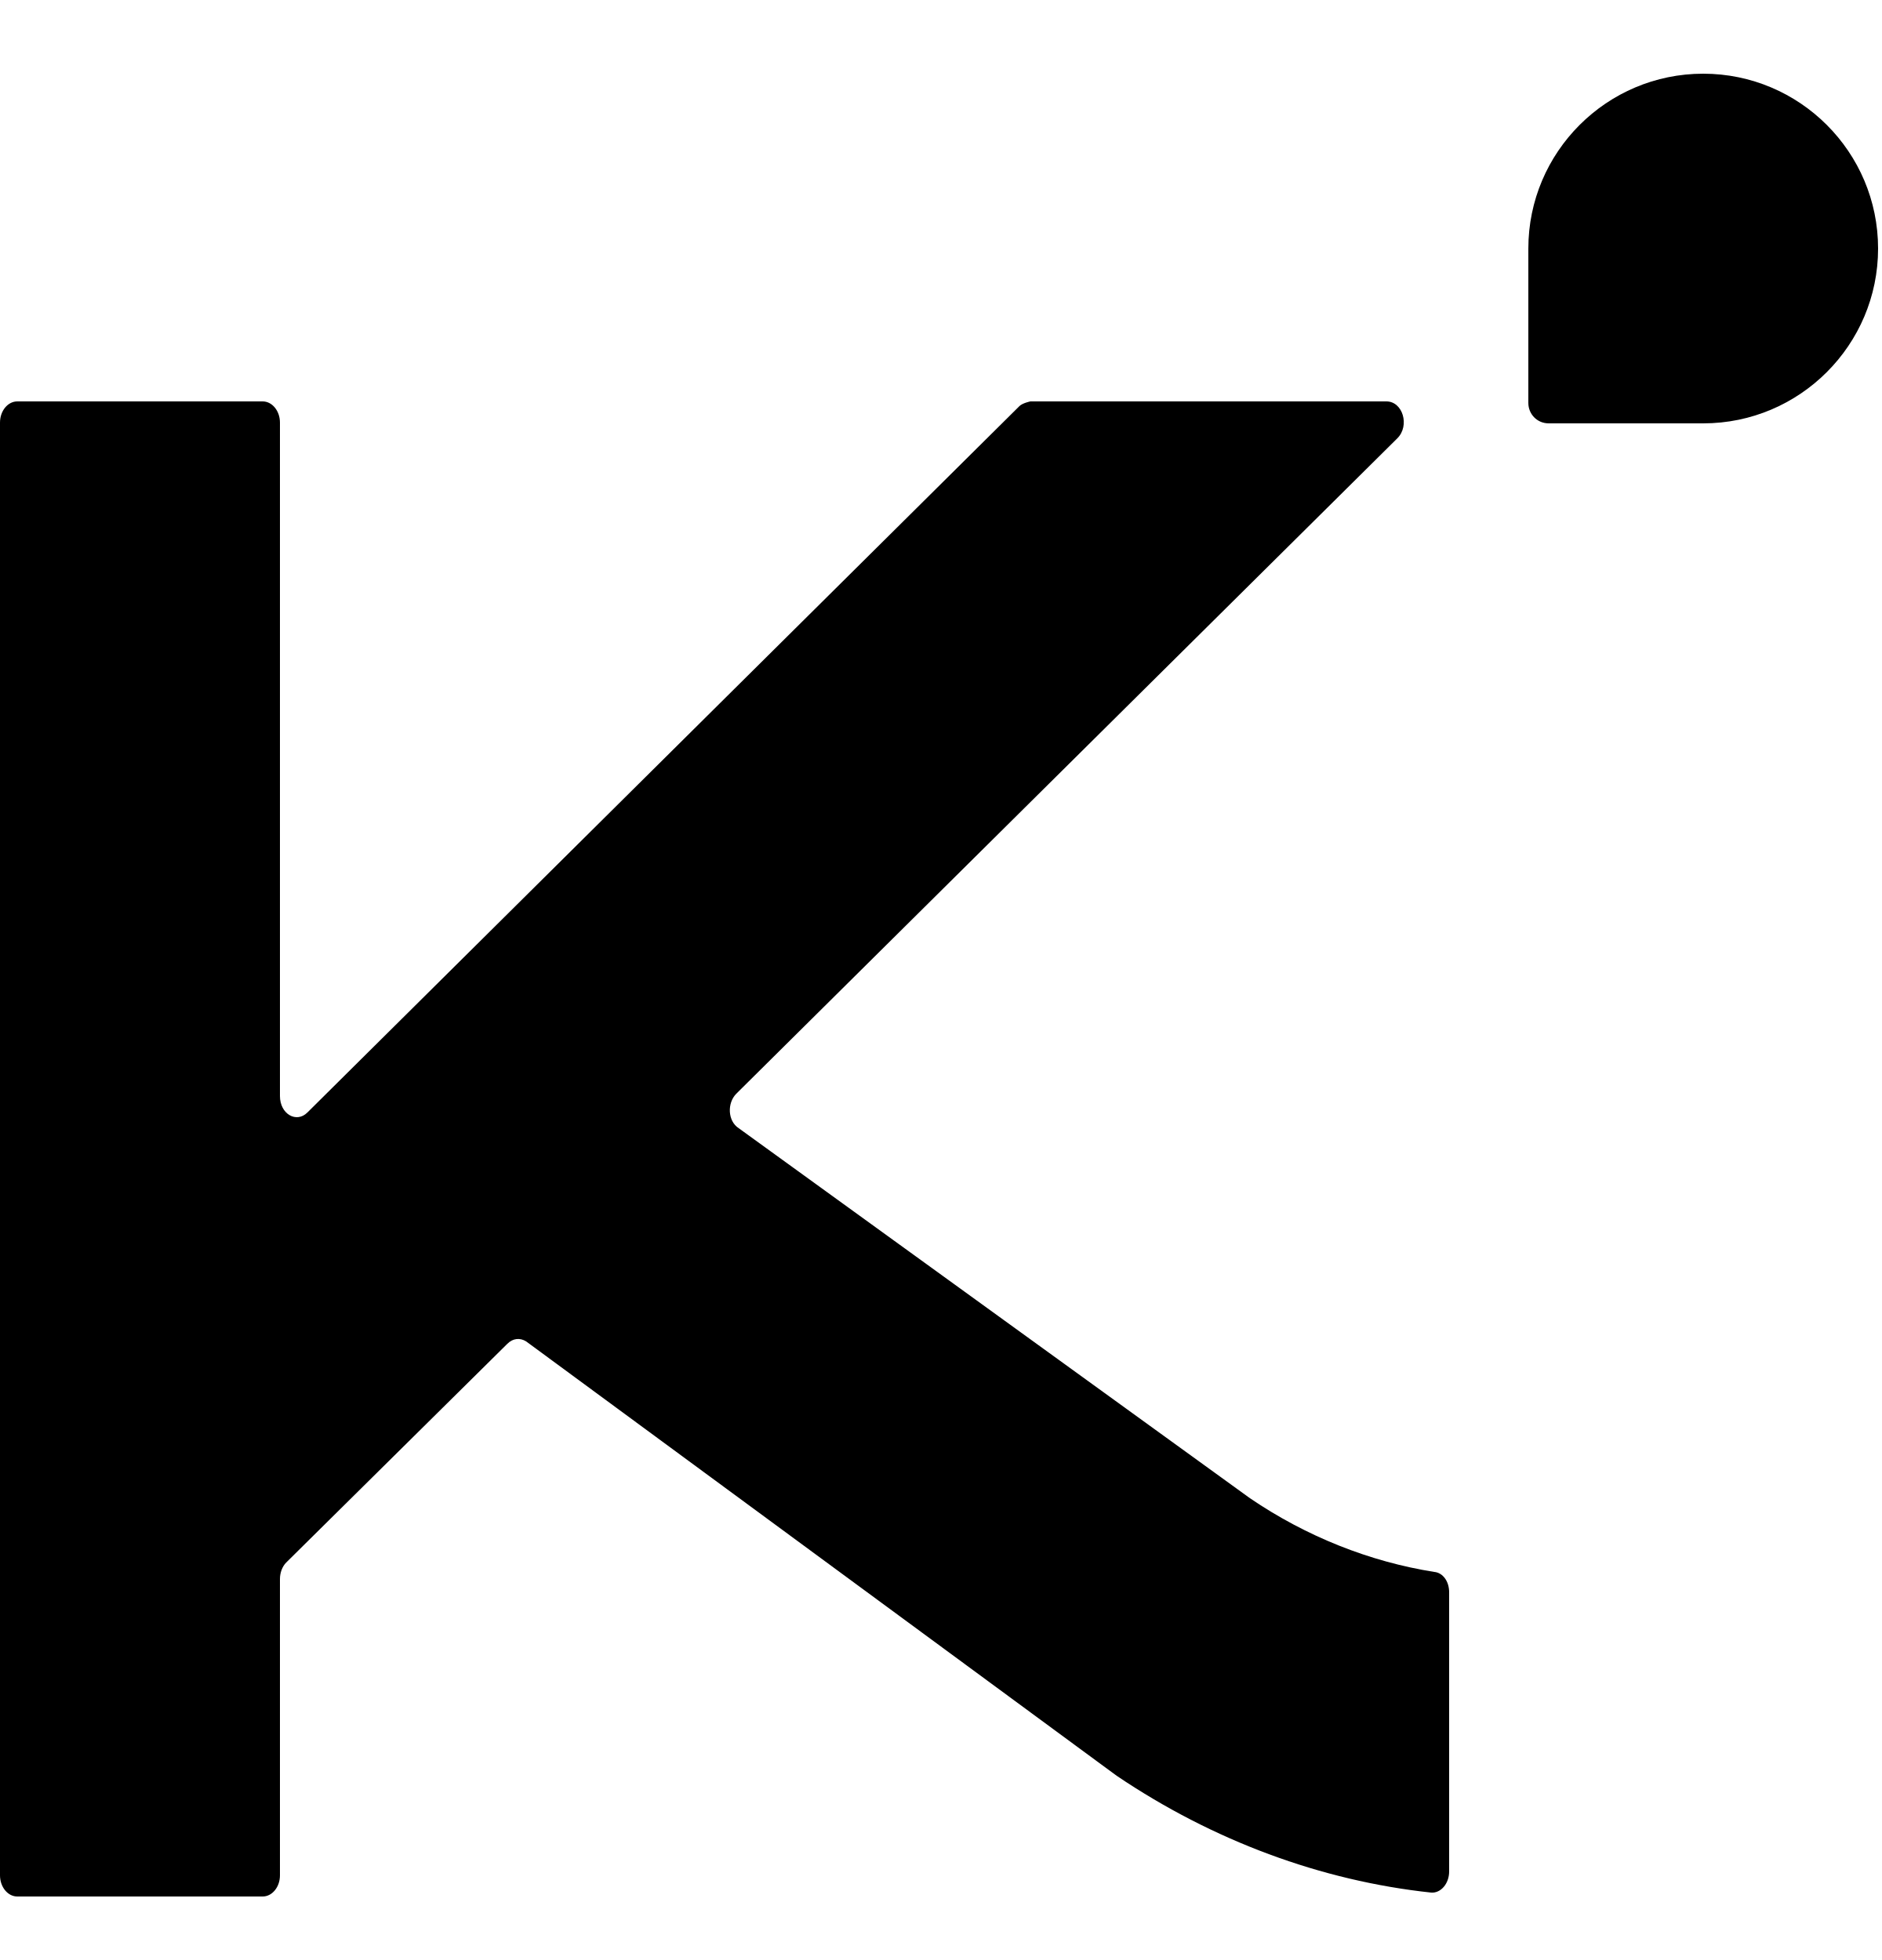
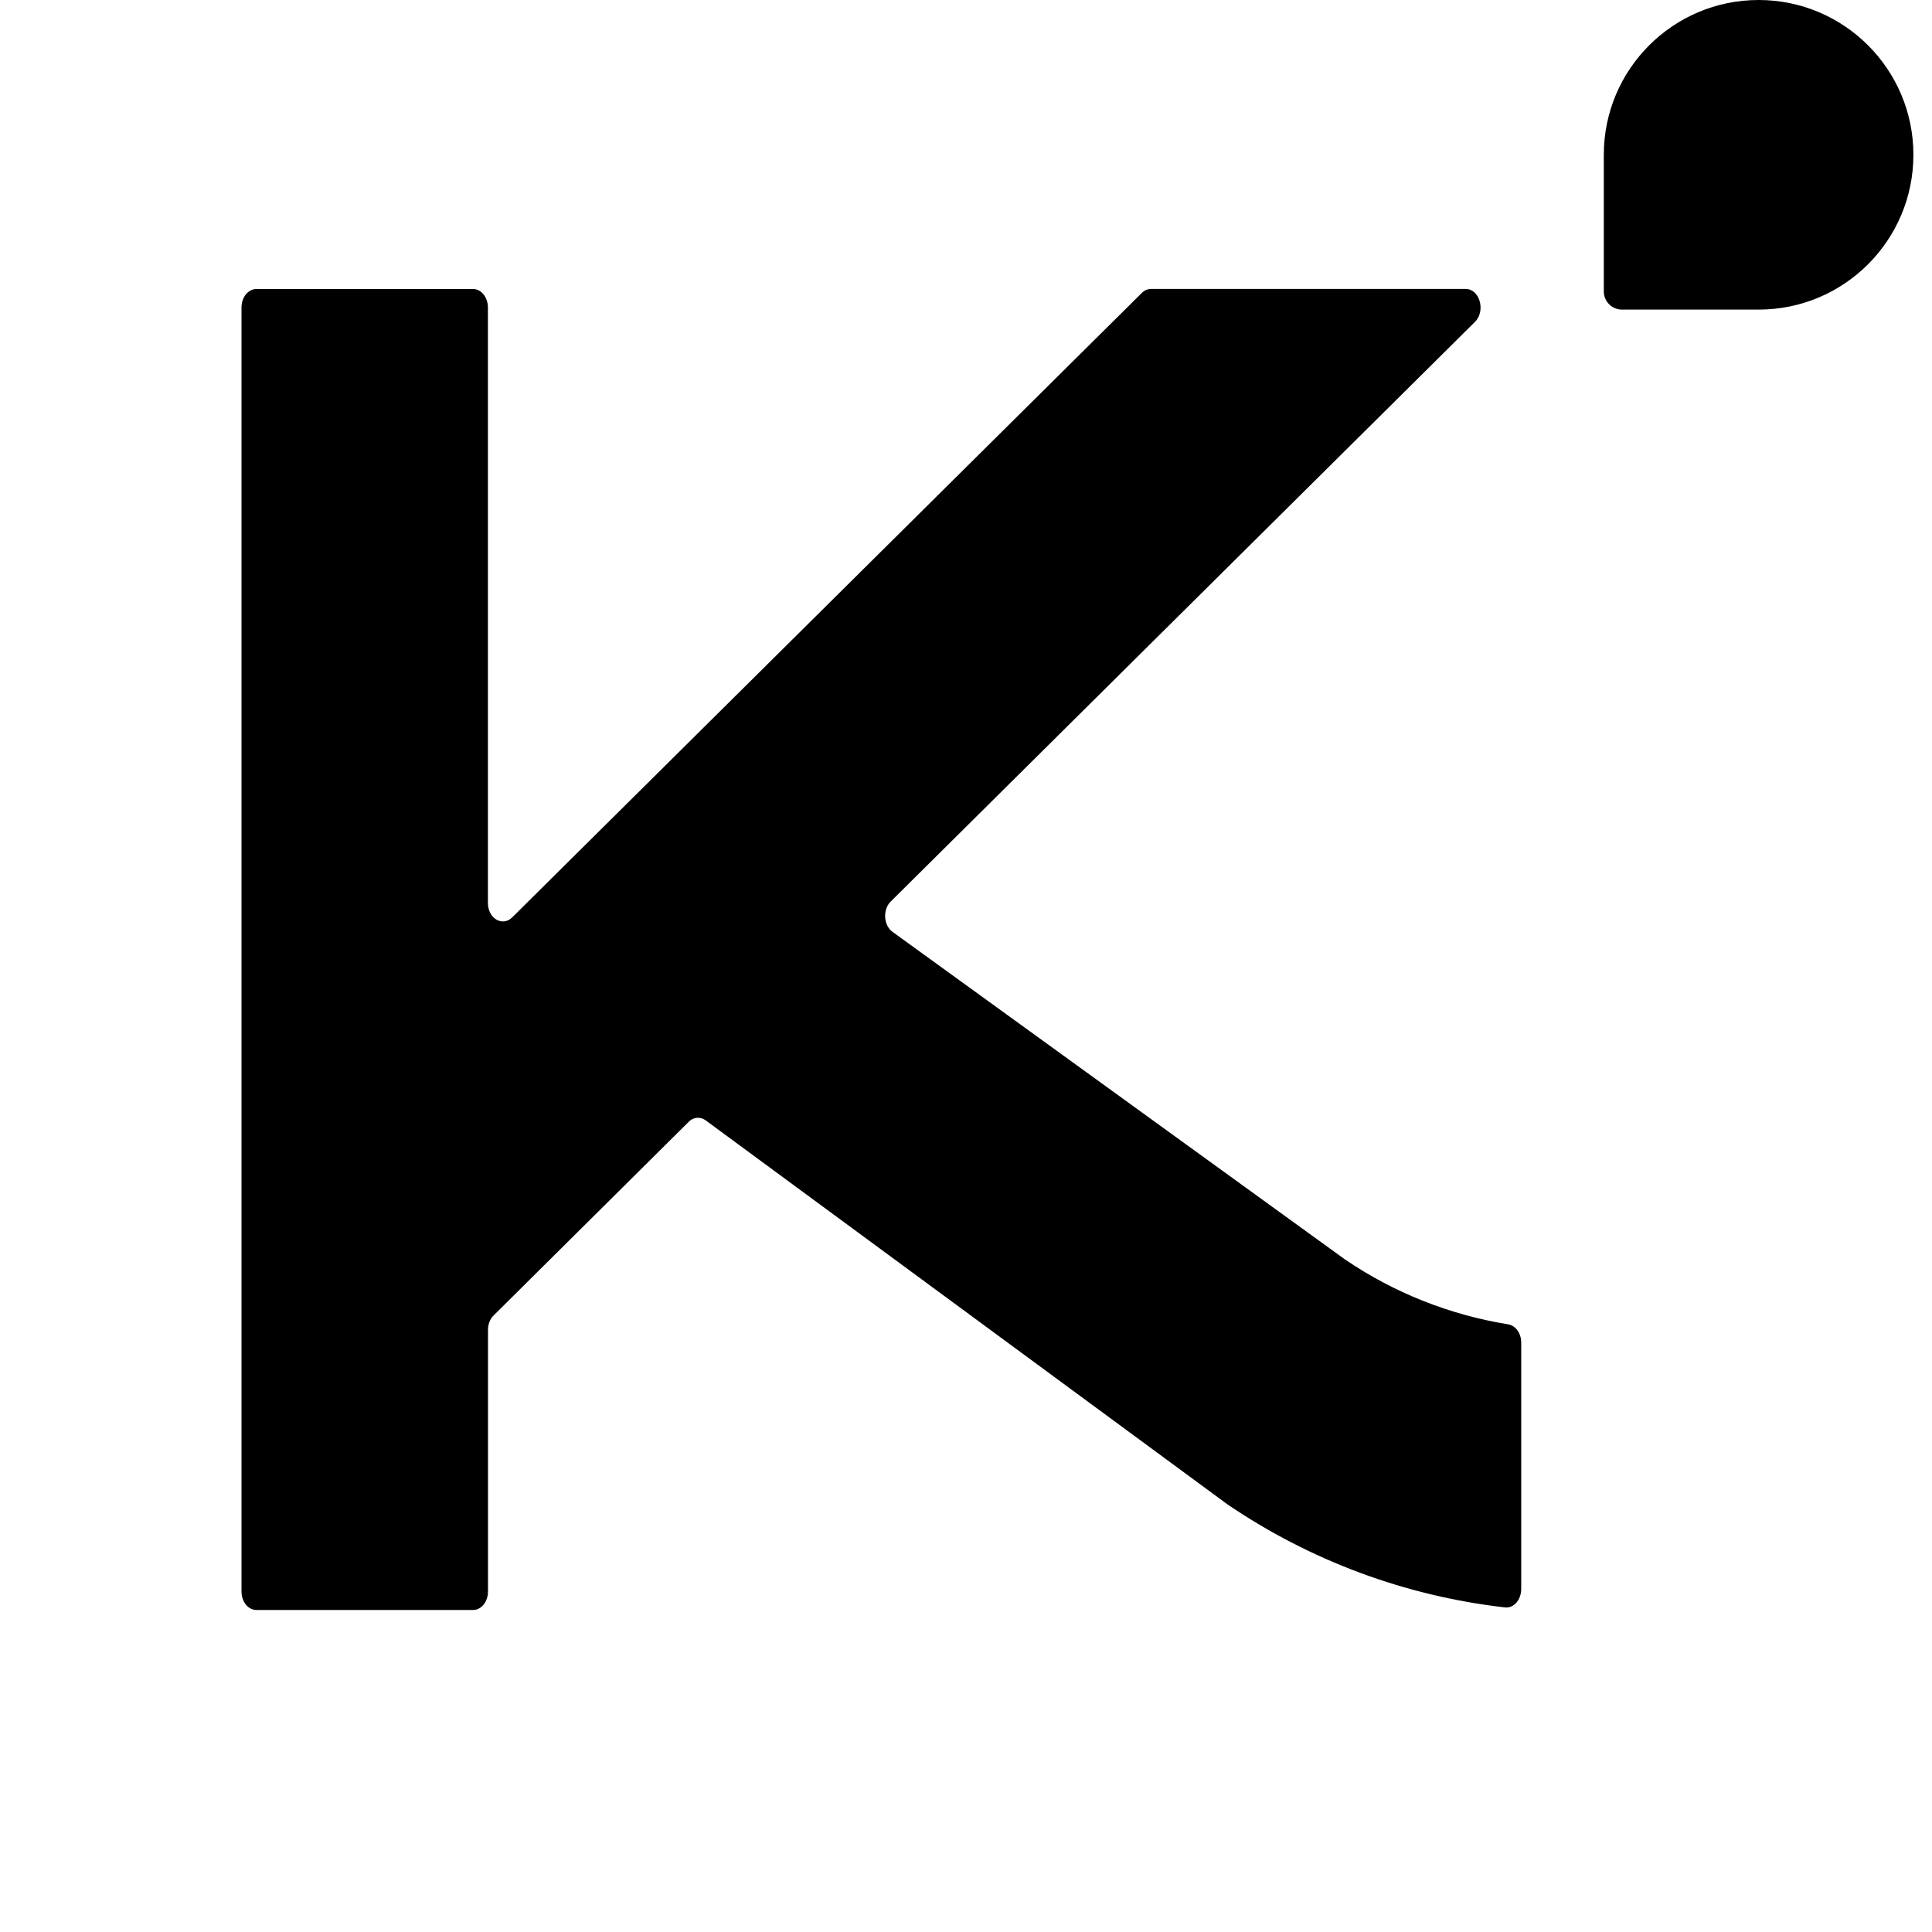
- <svg xmlns="http://www.w3.org/2000/svg" viewBox="0 0 24 25" fill="currentColor">
-   <path d="M21.72 0.94C22.95 0.94 23.95 1.94 23.95 3.17C23.95 4.4 22.95 5.4 21.72 5.4H19.75C19.6 5.4 19.49 5.28 19.49 5.14V3.17C19.49 1.94 20.49 0.94 21.72 0.94Z" />
-   <path d="M9.39 13.95L17.82 5.59C17.98 5.43 17.89 5.12 17.68 5.12H13.14C13.14 5.12 13.04 5.14 13 5.18L3.92 14.19C3.78 14.33 3.57 14.21 3.57 13.98V5.39C3.57 5.24 3.47 5.12 3.35 5.12H0.22C0.1 5.12 0 5.24 0 5.39V23.92C0 24.07 0.1 24.19 0.22 24.19H3.35C3.47 24.19 3.57 24.07 3.57 23.92V20.14C3.57 20.06 3.6 19.98 3.65 19.93L6.47 17.14C6.54 17.07 6.63 17.06 6.71 17.11L14.24 22.65C15.47 23.48 16.85 23.99 18.25 24.14C18.37 24.15 18.48 24.03 18.48 23.87V20.31C18.48 20.17 18.4 20.06 18.29 20.05C17.47 19.92 16.66 19.6 15.94 19.11L9.42 14.39C9.28 14.3 9.27 14.07 9.39 13.95Z" />
+ <svg xmlns="http://www.w3.org/2000/svg" fill-rule="evenodd" viewBox="0 0 24 24" fill="currentColor">
+   <path d="M21.846 0a1.923 1.923 0 110 3.846H20.15a.226.226 0 01-.227-.226V1.923C19.923.861 20.784 0 21.846 0z" />
+   <path d="M11.065 11.199l7.257-7.2c.137-.136.06-.41-.116-.41H14.3a.164.164 0 00-.117.051l-7.82 7.756c-.122.12-.302.013-.302-.179V3.82c0-.127-.083-.23-.185-.23H3.186c-.103 0-.186.103-.186.23V19.77c0 .128.083.23.186.23h2.69c.103 0 .186-.102.186-.23v-3.25c0-.069.025-.135.069-.178l2.424-2.406a.158.158 0 01.205-.023l6.484 4.772a7.677 7.677 0 003.453 1.283c.108.012.2-.095.2-.23v-3.06c0-.117-.07-.212-.164-.227a5.028 5.028 0 01-2.027-.807l-5.613-4.064c-.117-.078-.132-.279-.028-.381z" />
</svg>
